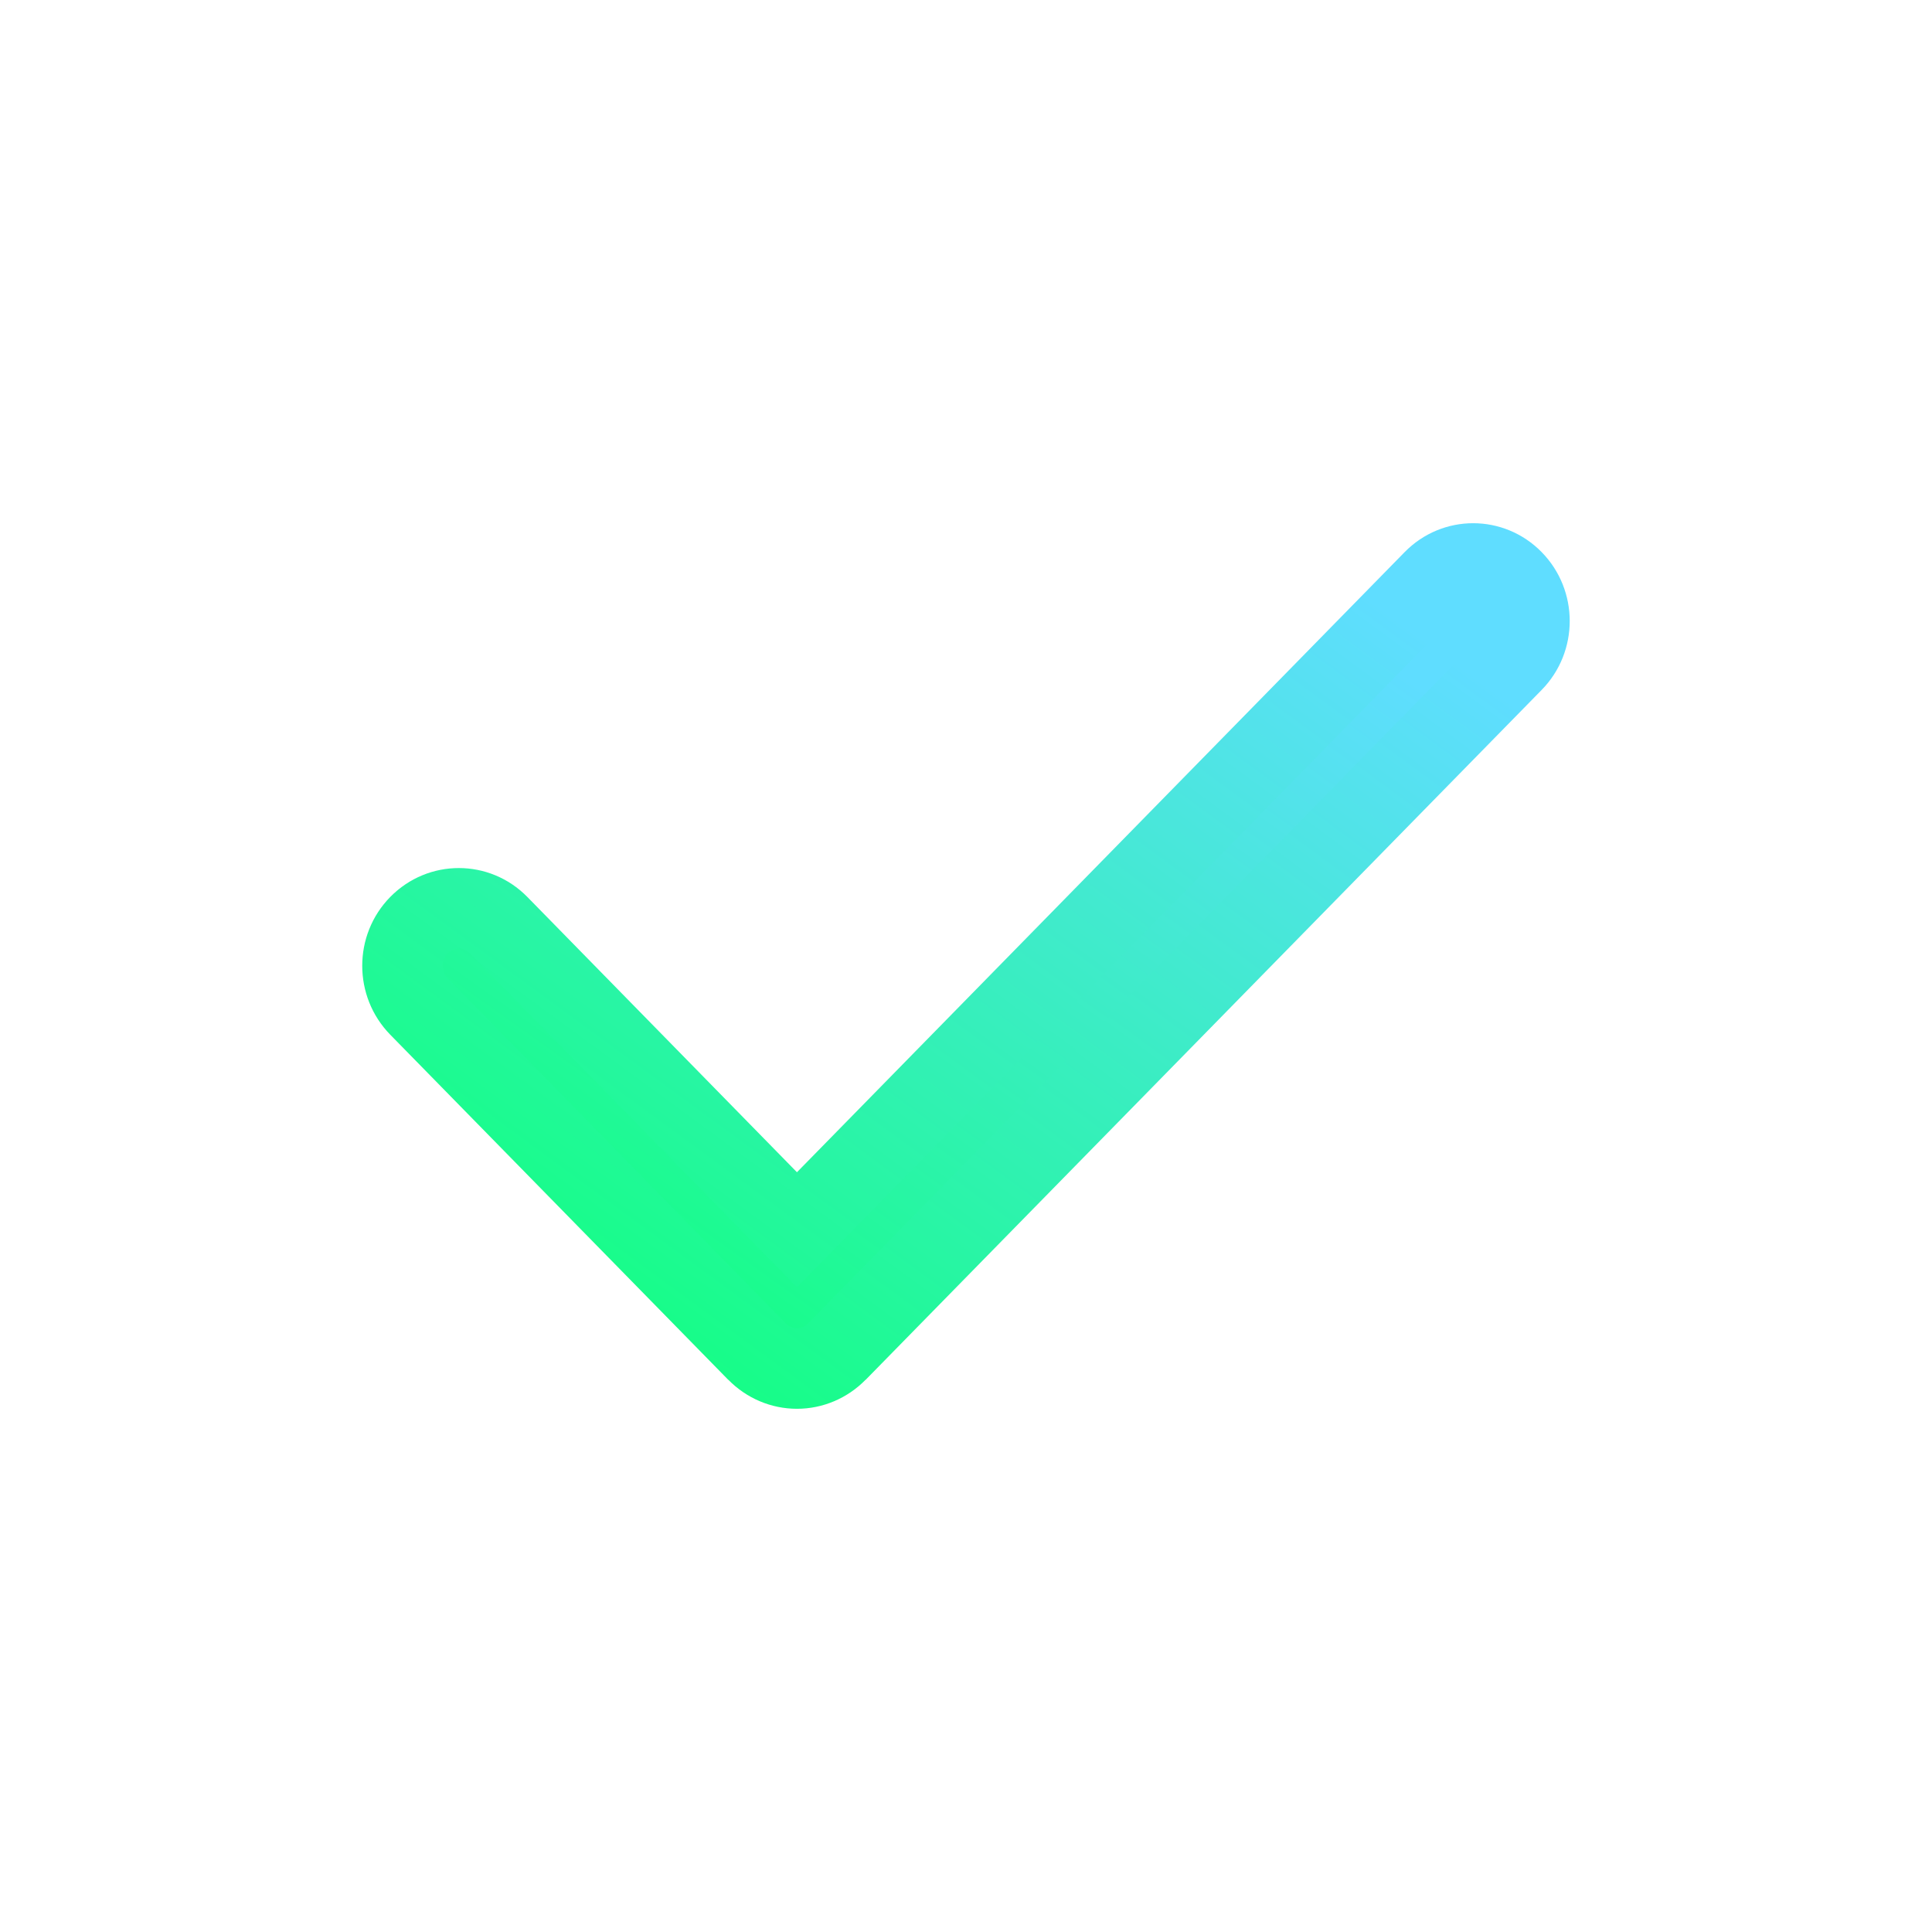
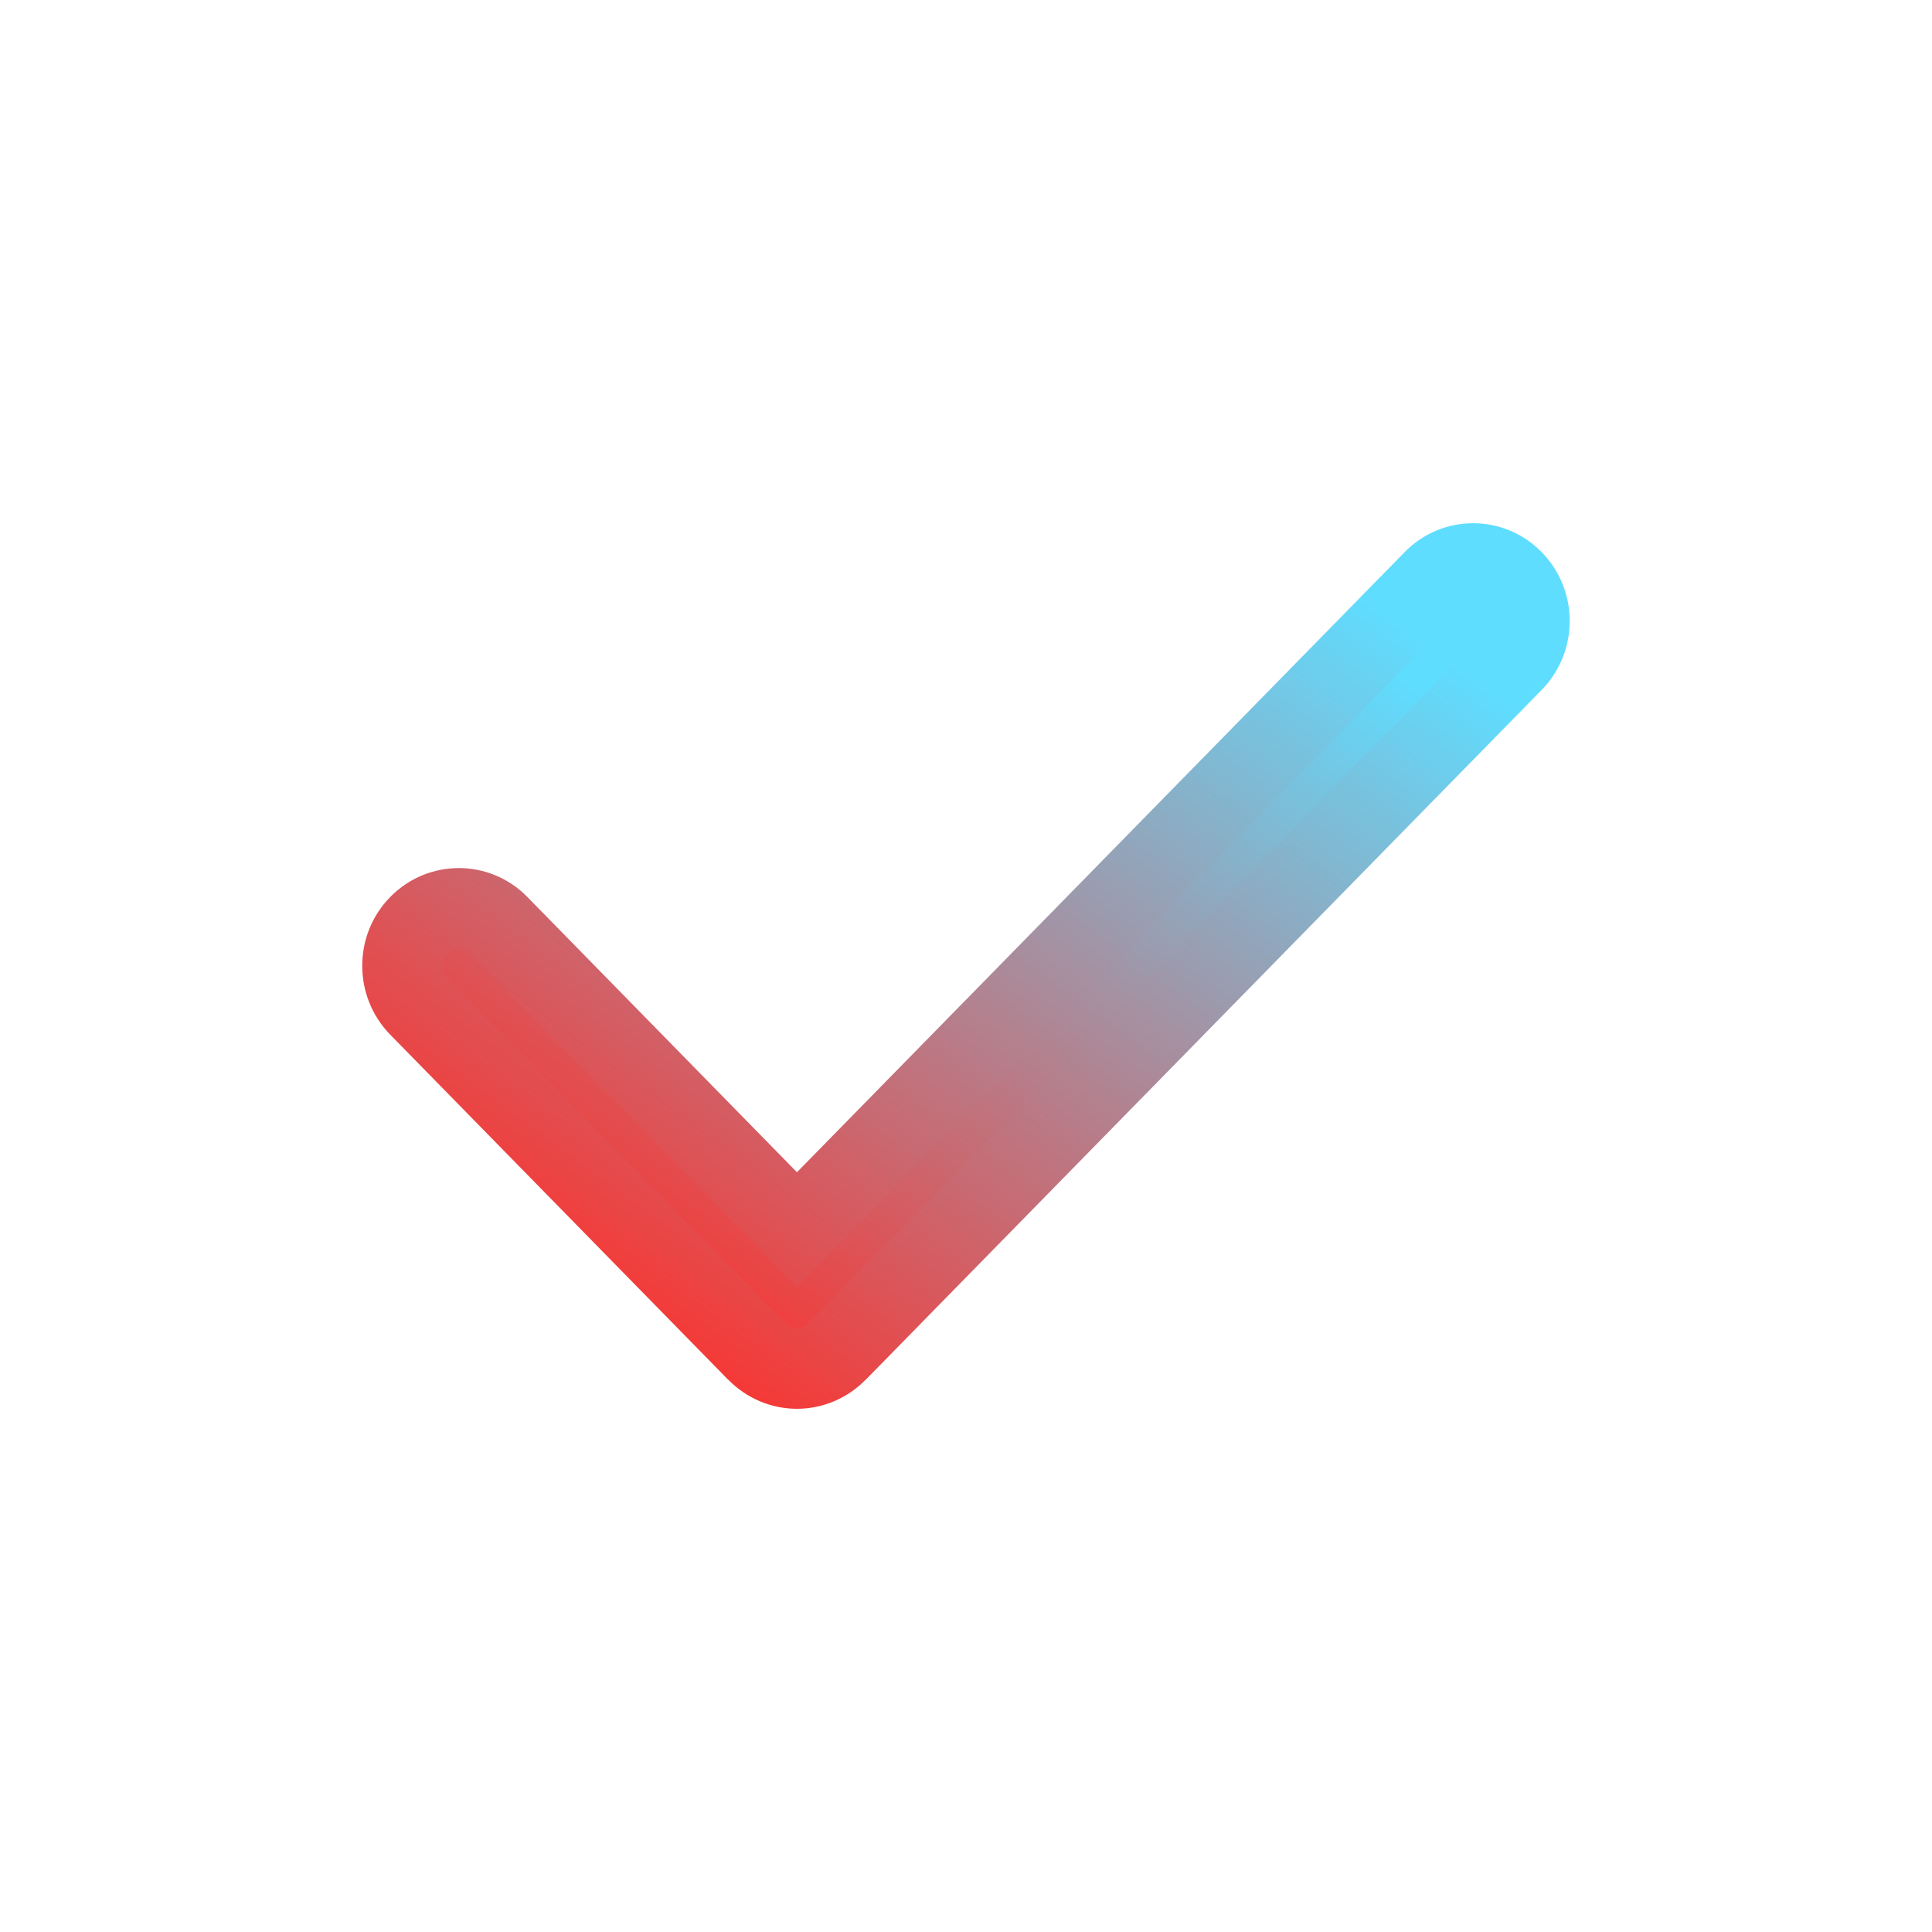
<svg xmlns="http://www.w3.org/2000/svg" preserveAspectRatio="none" width="100%" height="100%" overflow="visible" style="display: block;" viewBox="0 0 16 16" fill="none">
  <g id="Group">
    <g id="Rectangle Copy">
</g>
    <path id="Fill 1" fill-rule="evenodd" clip-rule="evenodd" d="M6.6 11.333C6.476 11.333 6.357 11.283 6.27 11.194L3.47 8.335C3.288 8.149 3.288 7.848 3.47 7.662C3.653 7.476 3.948 7.476 4.13 7.662L6.6 10.184L11.87 4.806C12.052 4.62 12.347 4.62 12.53 4.806C12.712 4.992 12.712 5.293 12.53 5.48L6.93 11.194C6.843 11.283 6.724 11.333 6.6 11.333Z" fill="url(#paint0_linear_3145_4820)" />
    <path id="Fill 1 (Stroke)" fill-rule="evenodd" clip-rule="evenodd" d="M12.292 5.04C12.24 4.987 12.16 4.987 12.108 5.04L6.6 10.66L3.892 7.895C3.84 7.842 3.76 7.842 3.708 7.895C3.653 7.951 3.653 8.045 3.708 8.102L6.509 10.961C6.533 10.987 6.566 11 6.6 11C6.634 11 6.666 10.987 6.691 10.961L6.692 10.96L12.292 5.246C12.347 5.19 12.347 5.096 12.292 5.04ZM11.632 4.573C11.945 4.253 12.455 4.253 12.768 4.573C13.077 4.889 13.077 5.397 12.768 5.713L7.169 11.427C7.168 11.427 7.168 11.427 7.168 11.427C7.018 11.58 6.814 11.667 6.6 11.667C6.386 11.667 6.182 11.58 6.032 11.427C6.032 11.427 6.032 11.427 6.032 11.427C6.032 11.427 6.031 11.427 6.031 11.427L3.232 8.569C2.923 8.253 2.922 7.744 3.232 7.428C3.546 7.109 4.055 7.109 4.368 7.429L6.6 9.708L11.632 4.573Z" fill="url(#paint1_linear_3145_4820)" />
  </g>
  <defs>
    <linearGradient id="paint0_linear_3145_4820" x1="11.235" y1="5.311" x2="6.469" y2="11.982" gradientUnits="userSpaceOnUse">
      <stop stop-color="#5FDDFF" />
-       <stop offset="1" stop-color="#12FF80" />
+       <stop offset="1" stop-color="#FF2E29" />
    </linearGradient>
    <linearGradient id="paint1_linear_3145_4820" x1="11.466" y1="5.042" x2="6.181" y2="12.249" gradientUnits="userSpaceOnUse">
      <stop stop-color="#5FDDFF" />
-       <stop offset="1" stop-color="#12FF80" />
+       <stop offset="1" stop-color="#FF2E29" />
    </linearGradient>
  </defs>
</svg>
